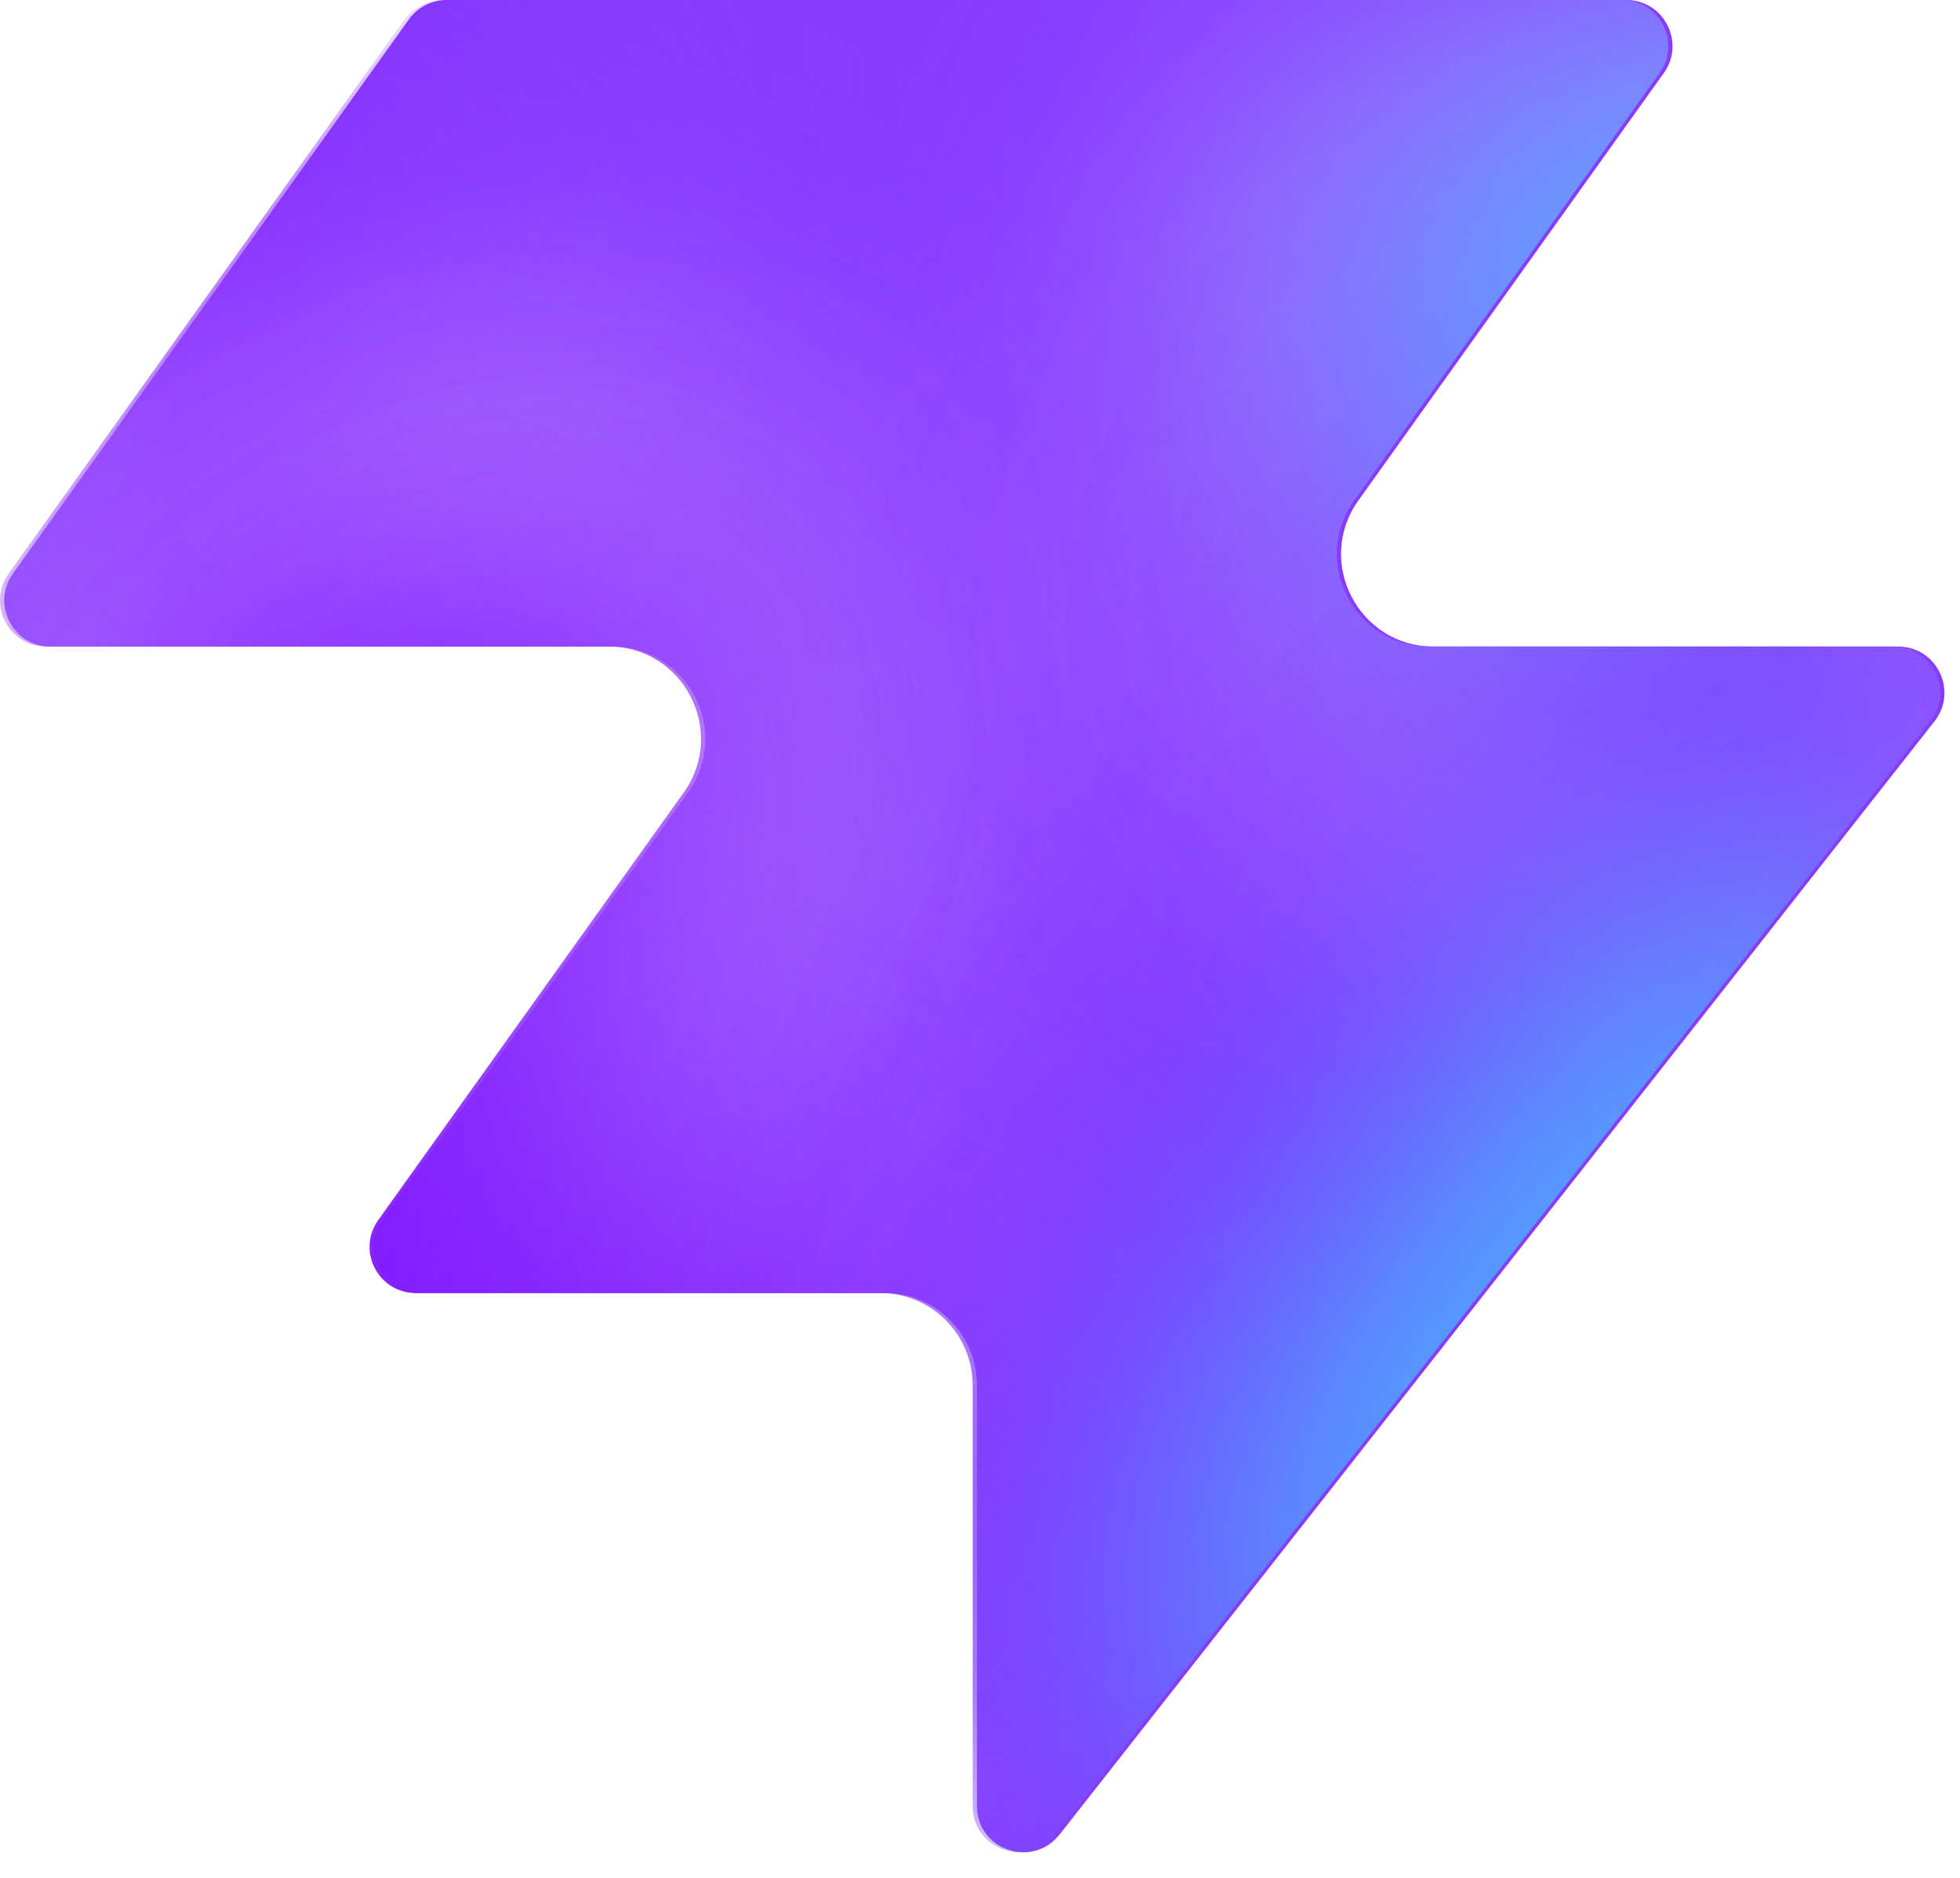
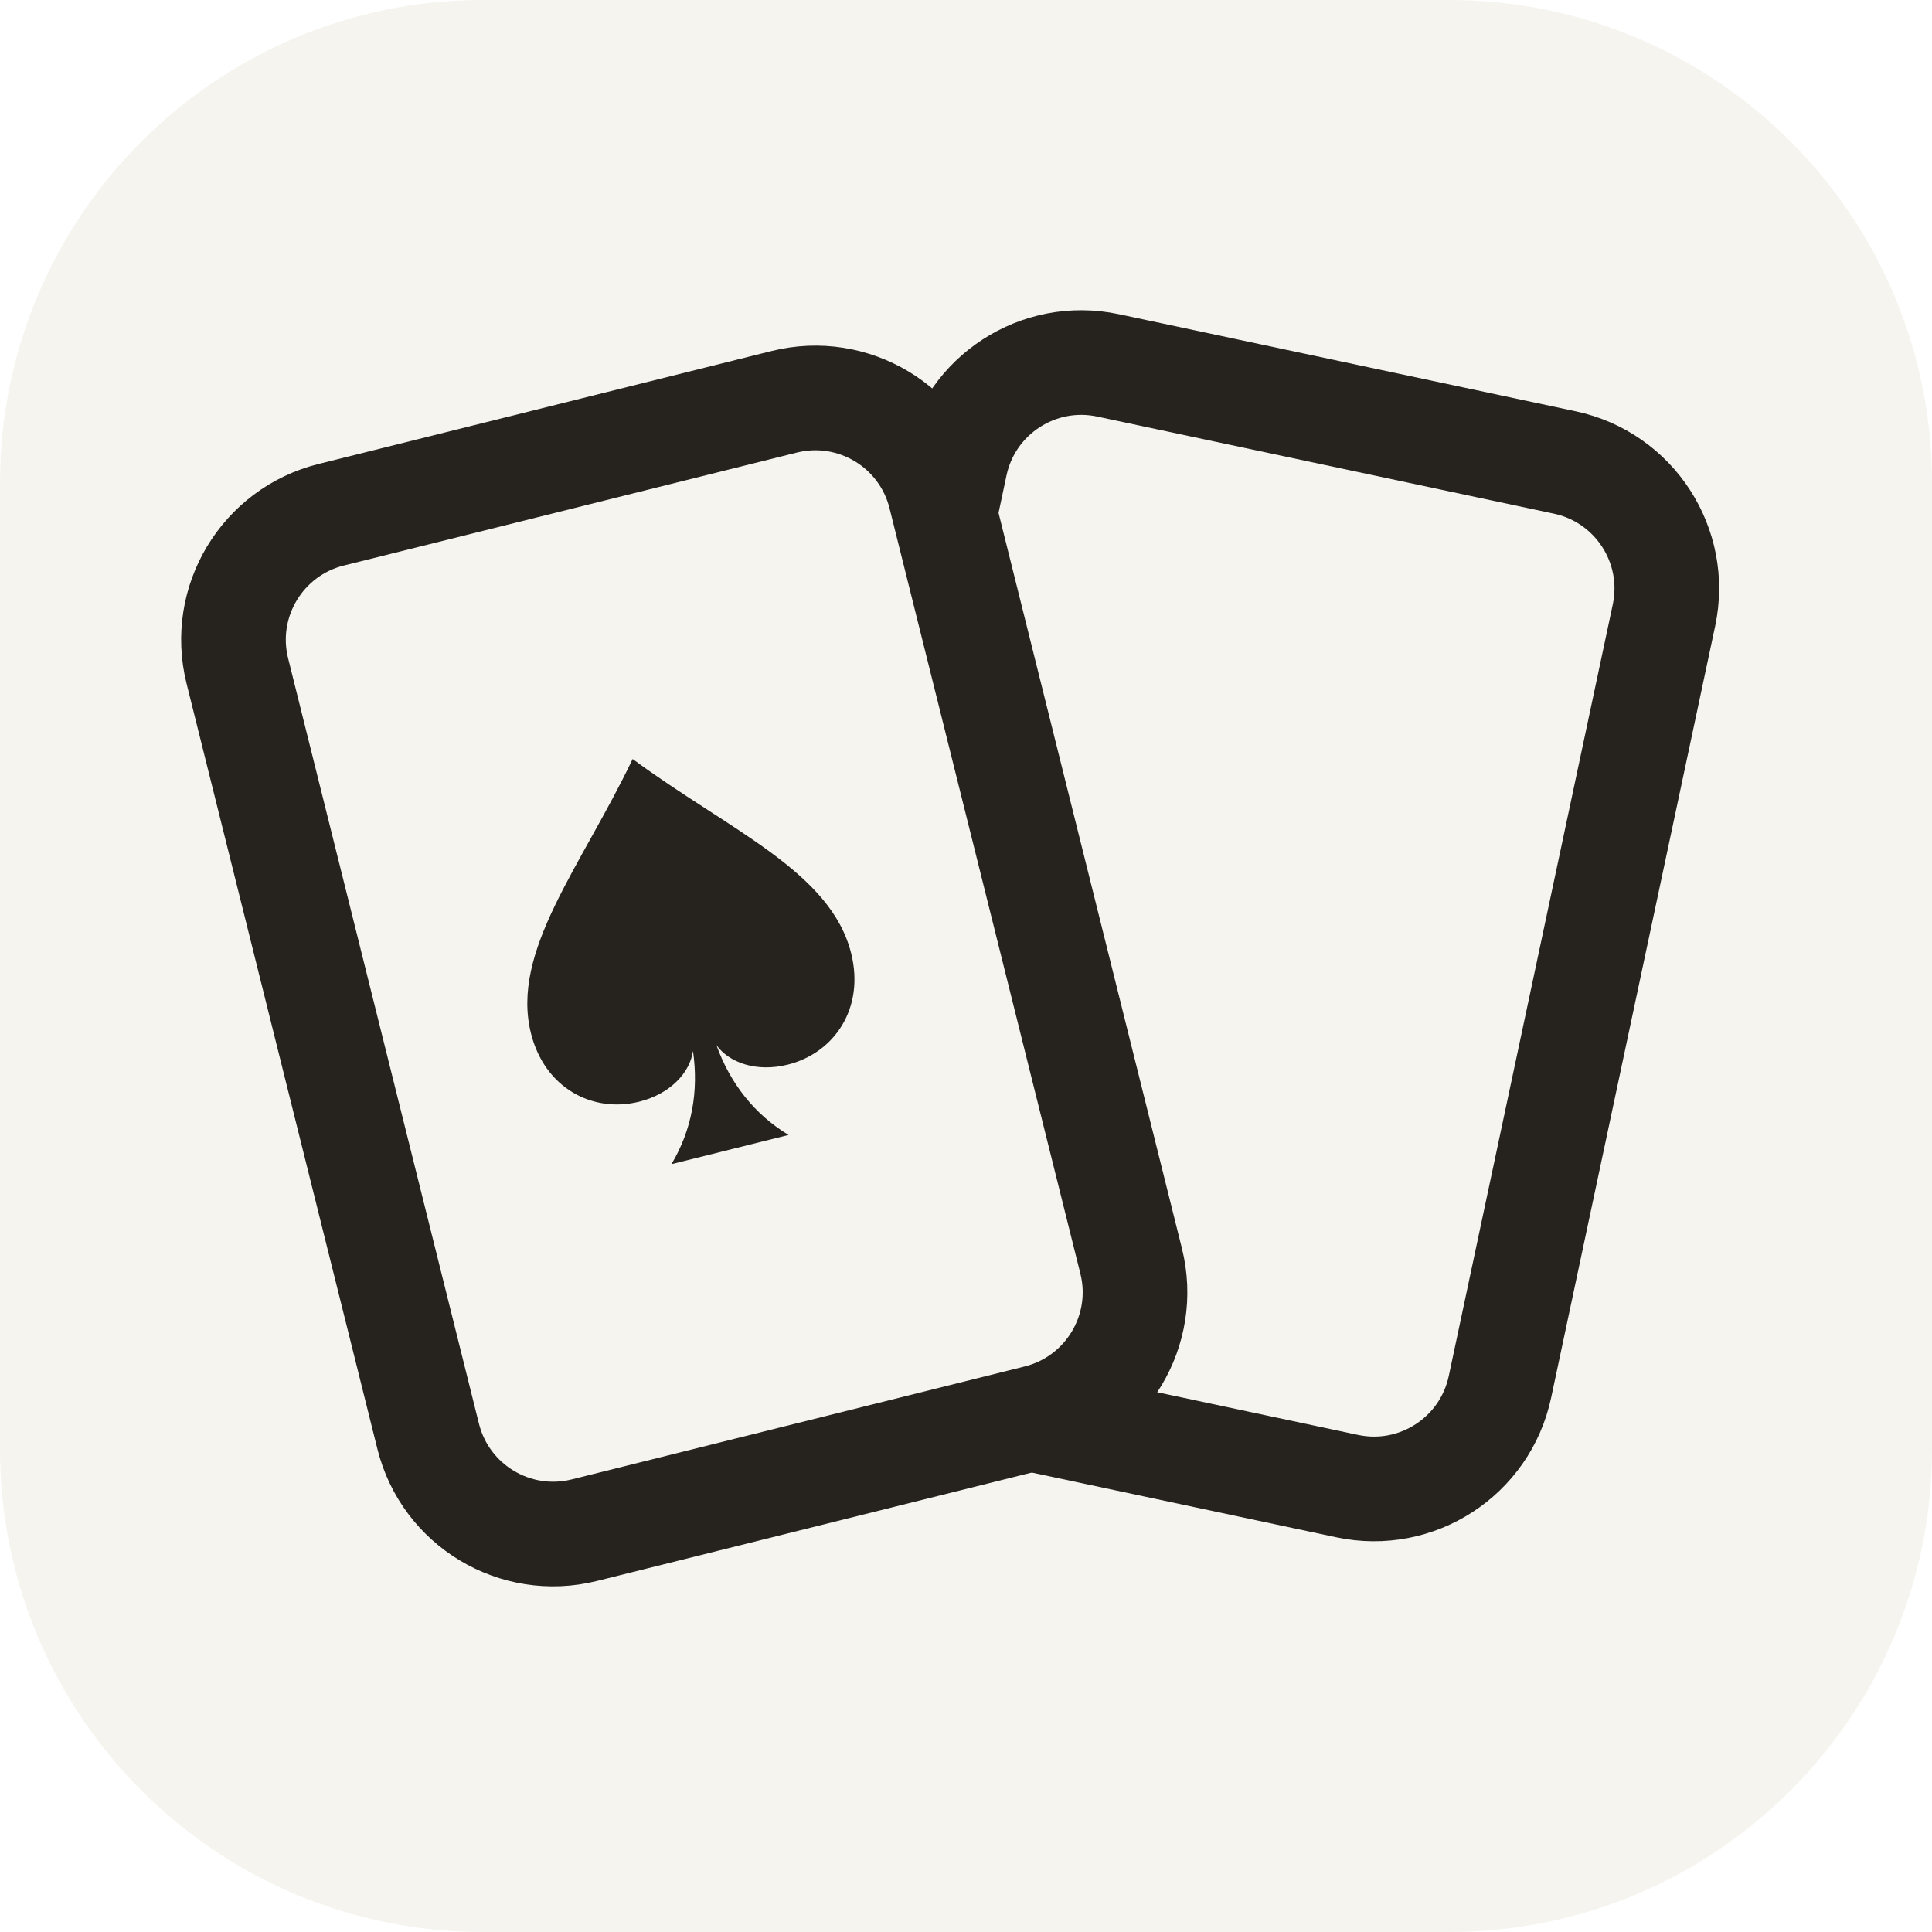
- <svg xmlns="http://www.w3.org/2000/svg" width="48" height="46" fill="none" viewBox="0 0 48 46">
-   <path fill="#863bff" d="M25.946 44.938c-.664.845-2.021.375-2.021-.698V33.937a2.26 2.26 0 0 0-2.262-2.262H10.287c-.92 0-1.456-1.04-.92-1.788l7.48-10.471c1.07-1.497 0-3.578-1.842-3.578H1.237c-.92 0-1.456-1.04-.92-1.788L10.013.474c.214-.297.556-.474.92-.474h28.894c.92 0 1.456 1.04.92 1.788l-7.48 10.471c-1.07 1.498 0 3.579 1.842 3.579h11.377c.943 0 1.473 1.088.89 1.83L25.947 44.94z" style="fill:#863bff;fill:color(display-p3 .525 .23 1);fill-opacity:1" />
-   <mask id="a" width="48" height="46" x="0" y="0" maskUnits="userSpaceOnUse" style="mask-type:alpha">
-     <path fill="#000" d="M25.842 44.938c-.664.844-2.021.375-2.021-.698V33.937a2.26 2.26 0 0 0-2.262-2.262H10.183c-.92 0-1.456-1.04-.92-1.788l7.48-10.471c1.07-1.498 0-3.579-1.842-3.579H1.133c-.92 0-1.456-1.04-.92-1.787L9.91.473c.214-.297.556-.474.92-.474h28.894c.92 0 1.456 1.04.92 1.788l-7.48 10.471c-1.07 1.498 0 3.578 1.842 3.578h11.377c.943 0 1.473 1.088.89 1.832L25.843 44.94z" style="fill:#000;fill-opacity:1" />
-   </mask>
-   <g mask="url(#a)">
-     <g filter="url(#b)">
-       <ellipse cx="5.508" cy="14.704" fill="#ede6ff" rx="5.508" ry="14.704" style="fill:#ede6ff;fill:color(display-p3 .927 .903 1);fill-opacity:1" transform="matrix(.00324 1 1 -.00324 -4.47 31.516)" />
-     </g>
-     <g filter="url(#c)">
-       <ellipse cx="10.399" cy="29.851" fill="#ede6ff" rx="10.399" ry="29.851" style="fill:#ede6ff;fill:color(display-p3 .927 .903 1);fill-opacity:1" transform="matrix(.00324 1 1 -.00324 -39.328 7.883)" />
-     </g>
-     <g filter="url(#d)">
-       <ellipse cx="5.508" cy="30.487" fill="#7e14ff" rx="5.508" ry="30.487" style="fill:#7e14ff;fill:color(display-p3 .492 .077 1);fill-opacity:1" transform="rotate(89.814 -25.913 -14.639)scale(1 -1)" />
-     </g>
-     <g filter="url(#e)">
-       <ellipse cx="5.508" cy="30.599" fill="#7e14ff" rx="5.508" ry="30.599" style="fill:#7e14ff;fill:color(display-p3 .492 .077 1);fill-opacity:1" transform="rotate(89.814 -32.644 -3.334)scale(1 -1)" />
-     </g>
-     <g filter="url(#f)">
-       <ellipse cx="5.508" cy="30.599" fill="#7e14ff" rx="5.508" ry="30.599" style="fill:#7e14ff;fill:color(display-p3 .492 .077 1);fill-opacity:1" transform="matrix(.00324 1 1 -.00324 -34.34 30.47)" />
-     </g>
-     <g filter="url(#g)">
-       <ellipse cx="14.072" cy="22.078" fill="#ede6ff" rx="14.072" ry="22.078" style="fill:#ede6ff;fill:color(display-p3 .927 .903 1);fill-opacity:1" transform="rotate(93.35 24.506 48.493)scale(-1 1)" />
-     </g>
-     <g filter="url(#h)">
-       <ellipse cx="3.47" cy="21.501" fill="#7e14ff" rx="3.47" ry="21.501" style="fill:#7e14ff;fill:color(display-p3 .492 .077 1);fill-opacity:1" transform="rotate(89.009 28.708 47.59)scale(-1 1)" />
-     </g>
-     <g filter="url(#i)">
-       <ellipse cx="3.47" cy="21.501" fill="#7e14ff" rx="3.47" ry="21.501" style="fill:#7e14ff;fill:color(display-p3 .492 .077 1);fill-opacity:1" transform="rotate(89.009 28.708 47.59)scale(-1 1)" />
-     </g>
-     <g filter="url(#j)">
-       <ellipse cx=".387" cy="8.972" fill="#7e14ff" rx="4.407" ry="29.108" style="fill:#7e14ff;fill:color(display-p3 .492 .077 1);fill-opacity:1" transform="rotate(39.51 .387 8.972)" />
-     </g>
-     <g filter="url(#k)">
-       <ellipse cx="47.523" cy="-6.092" fill="#7e14ff" rx="4.407" ry="29.108" style="fill:#7e14ff;fill:color(display-p3 .492 .077 1);fill-opacity:1" transform="rotate(37.892 47.523 -6.092)" />
-     </g>
-     <g filter="url(#l)">
-       <ellipse cx="41.412" cy="6.333" fill="#47bfff" rx="5.971" ry="9.665" style="fill:#47bfff;fill:color(display-p3 .28 .748 1);fill-opacity:1" transform="rotate(37.892 41.412 6.333)" />
-     </g>
-     <g filter="url(#m)">
-       <ellipse cx="-1.879" cy="38.332" fill="#7e14ff" rx="4.407" ry="29.108" style="fill:#7e14ff;fill:color(display-p3 .492 .077 1);fill-opacity:1" transform="rotate(37.892 -1.88 38.332)" />
-     </g>
-     <g filter="url(#n)">
-       <ellipse cx="-1.879" cy="38.332" fill="#7e14ff" rx="4.407" ry="29.108" style="fill:#7e14ff;fill:color(display-p3 .492 .077 1);fill-opacity:1" transform="rotate(37.892 -1.88 38.332)" />
-     </g>
-     <g filter="url(#o)">
-       <ellipse cx="35.651" cy="29.907" fill="#7e14ff" rx="4.407" ry="29.108" style="fill:#7e14ff;fill:color(display-p3 .492 .077 1);fill-opacity:1" transform="rotate(37.892 35.651 29.907)" />
-     </g>
-     <g filter="url(#p)">
-       <ellipse cx="38.418" cy="32.4" fill="#47bfff" rx="5.971" ry="15.297" style="fill:#47bfff;fill:color(display-p3 .28 .748 1);fill-opacity:1" transform="rotate(37.892 38.418 32.4)" />
-     </g>
+ <svg xmlns="http://www.w3.org/2000/svg" viewBox="0 0 48 48">
+   <rect width="48" height="48" rx="12" fill="#f5f4ef" />
+   <g transform="translate(4 5.5)" color="#26231e">
+     <rect x="17.5" y="4.5" width="18" height="26" rx="3.2" transform="rotate(12 26.5 17.5)" fill="none" stroke="currentColor" stroke-width="2.6" />
+     <rect x="4" y="5.5" width="18" height="26" rx="3.2" transform="rotate(-14 13 18.5)" fill="#f5f4ef" stroke="currentColor" stroke-width="2.6" />
+     <path transform="rotate(-14 13 18.5)" d="M13 13.2c-1.9 2.3-4.1 3.9-4.1 6 0 1.4 1 2.3 2.2 2.3.8 0 1.4-.4 1.6-.9-.1 1-.5 1.9-1.2 2.6h3c-.7-.7-1.1-1.6-1.2-2.6.2.5.8.9 1.6.9 1.2 0 2.2-.9 2.2-2.3 0-2.1-2.2-3.7-4.1-6z" fill="currentColor" />
  </g>
-   <defs>
-     <filter id="b" width="60.045" height="41.654" x="-19.77" y="16.149" color-interpolation-filters="sRGB" filterUnits="userSpaceOnUse">
-       <feFlood flood-opacity="0" result="BackgroundImageFix" />
-       <feBlend in="SourceGraphic" in2="BackgroundImageFix" result="shape" />
-       <feGaussianBlur result="effect1_foregroundBlur_2002_17158" stdDeviation="7.659" />
-     </filter>
-     <filter id="c" width="90.34" height="51.437" x="-54.613" y="-7.533" color-interpolation-filters="sRGB" filterUnits="userSpaceOnUse">
-       <feFlood flood-opacity="0" result="BackgroundImageFix" />
-       <feBlend in="SourceGraphic" in2="BackgroundImageFix" result="shape" />
-       <feGaussianBlur result="effect1_foregroundBlur_2002_17158" stdDeviation="7.659" />
-     </filter>
-     <filter id="d" width="79.355" height="29.4" x="-49.64" y="2.03" color-interpolation-filters="sRGB" filterUnits="userSpaceOnUse">
-       <feFlood flood-opacity="0" result="BackgroundImageFix" />
-       <feBlend in="SourceGraphic" in2="BackgroundImageFix" result="shape" />
-       <feGaussianBlur result="effect1_foregroundBlur_2002_17158" stdDeviation="4.596" />
-     </filter>
-     <filter id="e" width="79.579" height="29.4" x="-45.045" y="20.029" color-interpolation-filters="sRGB" filterUnits="userSpaceOnUse">
-       <feFlood flood-opacity="0" result="BackgroundImageFix" />
-       <feBlend in="SourceGraphic" in2="BackgroundImageFix" result="shape" />
-       <feGaussianBlur result="effect1_foregroundBlur_2002_17158" stdDeviation="4.596" />
-     </filter>
-     <filter id="f" width="79.579" height="29.4" x="-43.513" y="21.178" color-interpolation-filters="sRGB" filterUnits="userSpaceOnUse">
-       <feFlood flood-opacity="0" result="BackgroundImageFix" />
-       <feBlend in="SourceGraphic" in2="BackgroundImageFix" result="shape" />
-       <feGaussianBlur result="effect1_foregroundBlur_2002_17158" stdDeviation="4.596" />
-     </filter>
-     <filter id="g" width="74.749" height="58.852" x="15.756" y="-17.901" color-interpolation-filters="sRGB" filterUnits="userSpaceOnUse">
-       <feFlood flood-opacity="0" result="BackgroundImageFix" />
-       <feBlend in="SourceGraphic" in2="BackgroundImageFix" result="shape" />
-       <feGaussianBlur result="effect1_foregroundBlur_2002_17158" stdDeviation="7.659" />
-     </filter>
-     <filter id="h" width="61.377" height="25.362" x="23.548" y="2.284" color-interpolation-filters="sRGB" filterUnits="userSpaceOnUse">
-       <feFlood flood-opacity="0" result="BackgroundImageFix" />
-       <feBlend in="SourceGraphic" in2="BackgroundImageFix" result="shape" />
-       <feGaussianBlur result="effect1_foregroundBlur_2002_17158" stdDeviation="4.596" />
-     </filter>
-     <filter id="i" width="61.377" height="25.362" x="23.548" y="2.284" color-interpolation-filters="sRGB" filterUnits="userSpaceOnUse">
-       <feFlood flood-opacity="0" result="BackgroundImageFix" />
-       <feBlend in="SourceGraphic" in2="BackgroundImageFix" result="shape" />
-       <feGaussianBlur result="effect1_foregroundBlur_2002_17158" stdDeviation="4.596" />
-     </filter>
-     <filter id="j" width="56.045" height="63.649" x="-27.636" y="-22.853" color-interpolation-filters="sRGB" filterUnits="userSpaceOnUse">
-       <feFlood flood-opacity="0" result="BackgroundImageFix" />
-       <feBlend in="SourceGraphic" in2="BackgroundImageFix" result="shape" />
-       <feGaussianBlur result="effect1_foregroundBlur_2002_17158" stdDeviation="4.596" />
-     </filter>
-     <filter id="k" width="54.814" height="64.646" x="20.116" y="-38.415" color-interpolation-filters="sRGB" filterUnits="userSpaceOnUse">
-       <feFlood flood-opacity="0" result="BackgroundImageFix" />
-       <feBlend in="SourceGraphic" in2="BackgroundImageFix" result="shape" />
-       <feGaussianBlur result="effect1_foregroundBlur_2002_17158" stdDeviation="4.596" />
-     </filter>
-     <filter id="l" width="33.541" height="35.313" x="24.641" y="-11.323" color-interpolation-filters="sRGB" filterUnits="userSpaceOnUse">
-       <feFlood flood-opacity="0" result="BackgroundImageFix" />
-       <feBlend in="SourceGraphic" in2="BackgroundImageFix" result="shape" />
-       <feGaussianBlur result="effect1_foregroundBlur_2002_17158" stdDeviation="4.596" />
-     </filter>
-     <filter id="m" width="54.814" height="64.646" x="-29.286" y="6.009" color-interpolation-filters="sRGB" filterUnits="userSpaceOnUse">
-       <feFlood flood-opacity="0" result="BackgroundImageFix" />
-       <feBlend in="SourceGraphic" in2="BackgroundImageFix" result="shape" />
-       <feGaussianBlur result="effect1_foregroundBlur_2002_17158" stdDeviation="4.596" />
-     </filter>
-     <filter id="n" width="54.814" height="64.646" x="-29.286" y="6.009" color-interpolation-filters="sRGB" filterUnits="userSpaceOnUse">
-       <feFlood flood-opacity="0" result="BackgroundImageFix" />
-       <feBlend in="SourceGraphic" in2="BackgroundImageFix" result="shape" />
-       <feGaussianBlur result="effect1_foregroundBlur_2002_17158" stdDeviation="4.596" />
-     </filter>
-     <filter id="o" width="54.814" height="64.646" x="8.244" y="-2.416" color-interpolation-filters="sRGB" filterUnits="userSpaceOnUse">
-       <feFlood flood-opacity="0" result="BackgroundImageFix" />
-       <feBlend in="SourceGraphic" in2="BackgroundImageFix" result="shape" />
-       <feGaussianBlur result="effect1_foregroundBlur_2002_17158" stdDeviation="4.596" />
-     </filter>
-     <filter id="p" width="39.409" height="43.623" x="18.713" y="10.588" color-interpolation-filters="sRGB" filterUnits="userSpaceOnUse">
-       <feFlood flood-opacity="0" result="BackgroundImageFix" />
-       <feBlend in="SourceGraphic" in2="BackgroundImageFix" result="shape" />
-       <feGaussianBlur result="effect1_foregroundBlur_2002_17158" stdDeviation="4.596" />
-     </filter>
-   </defs>
</svg>
